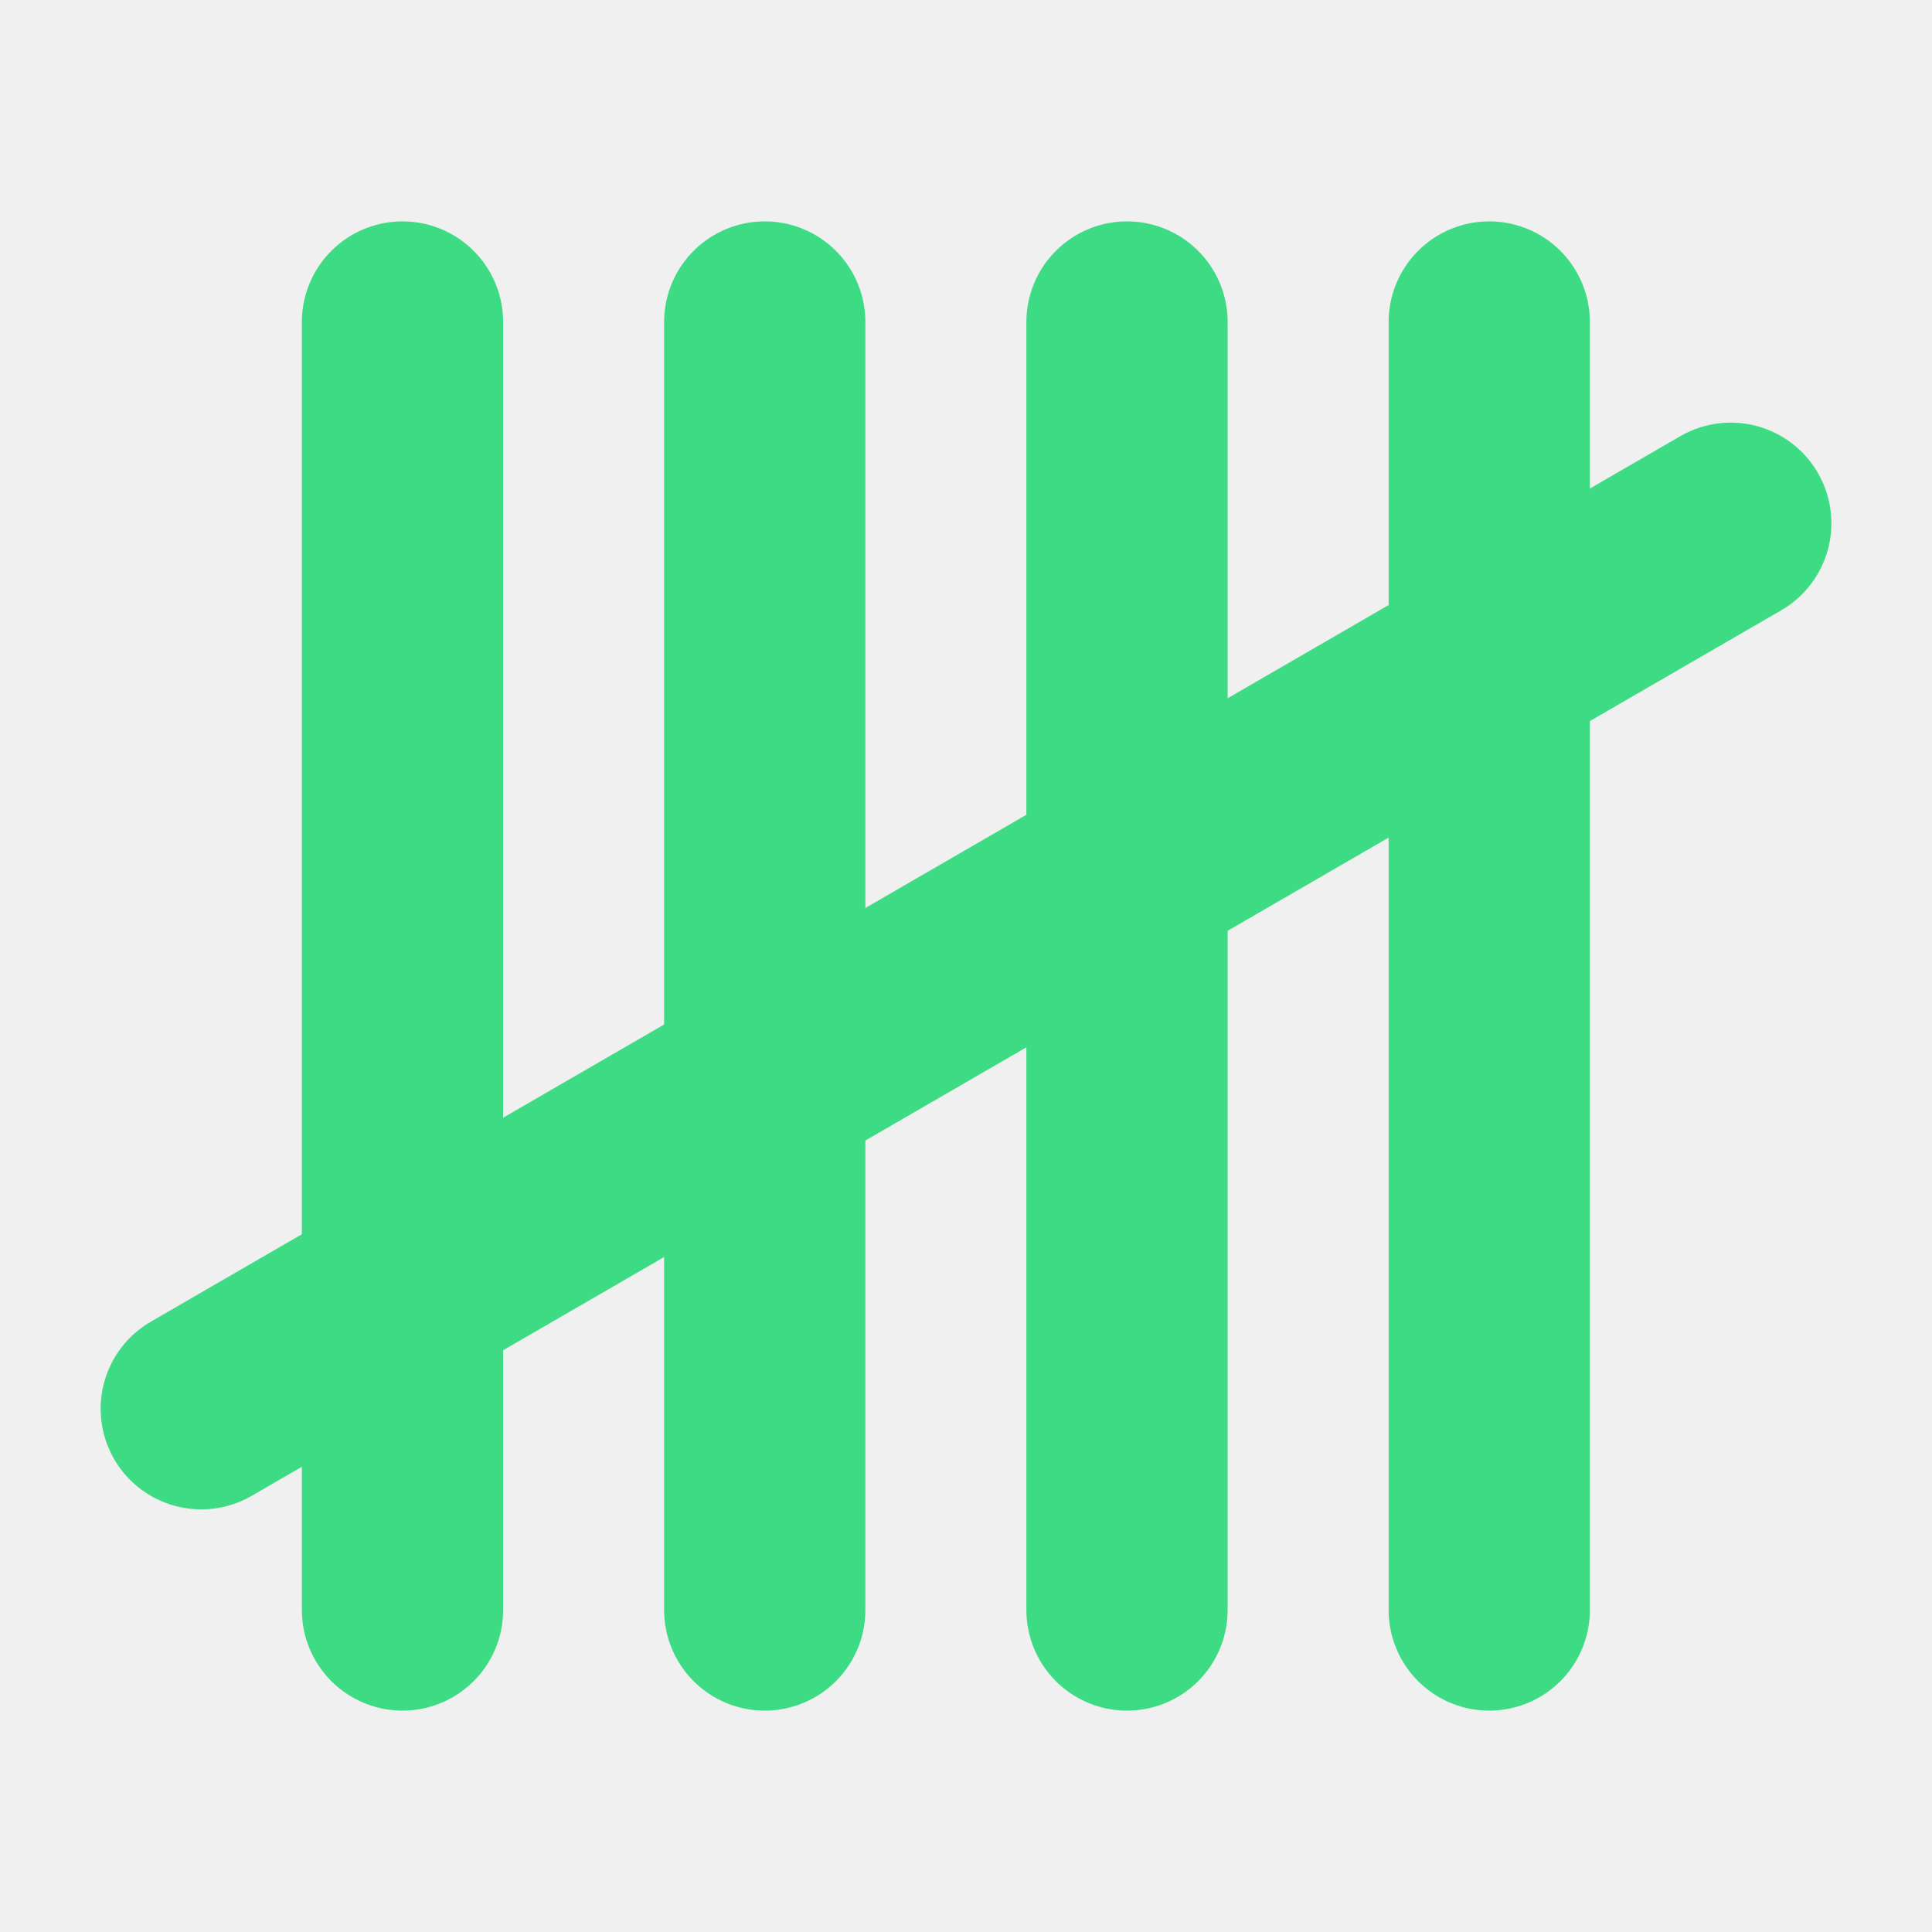
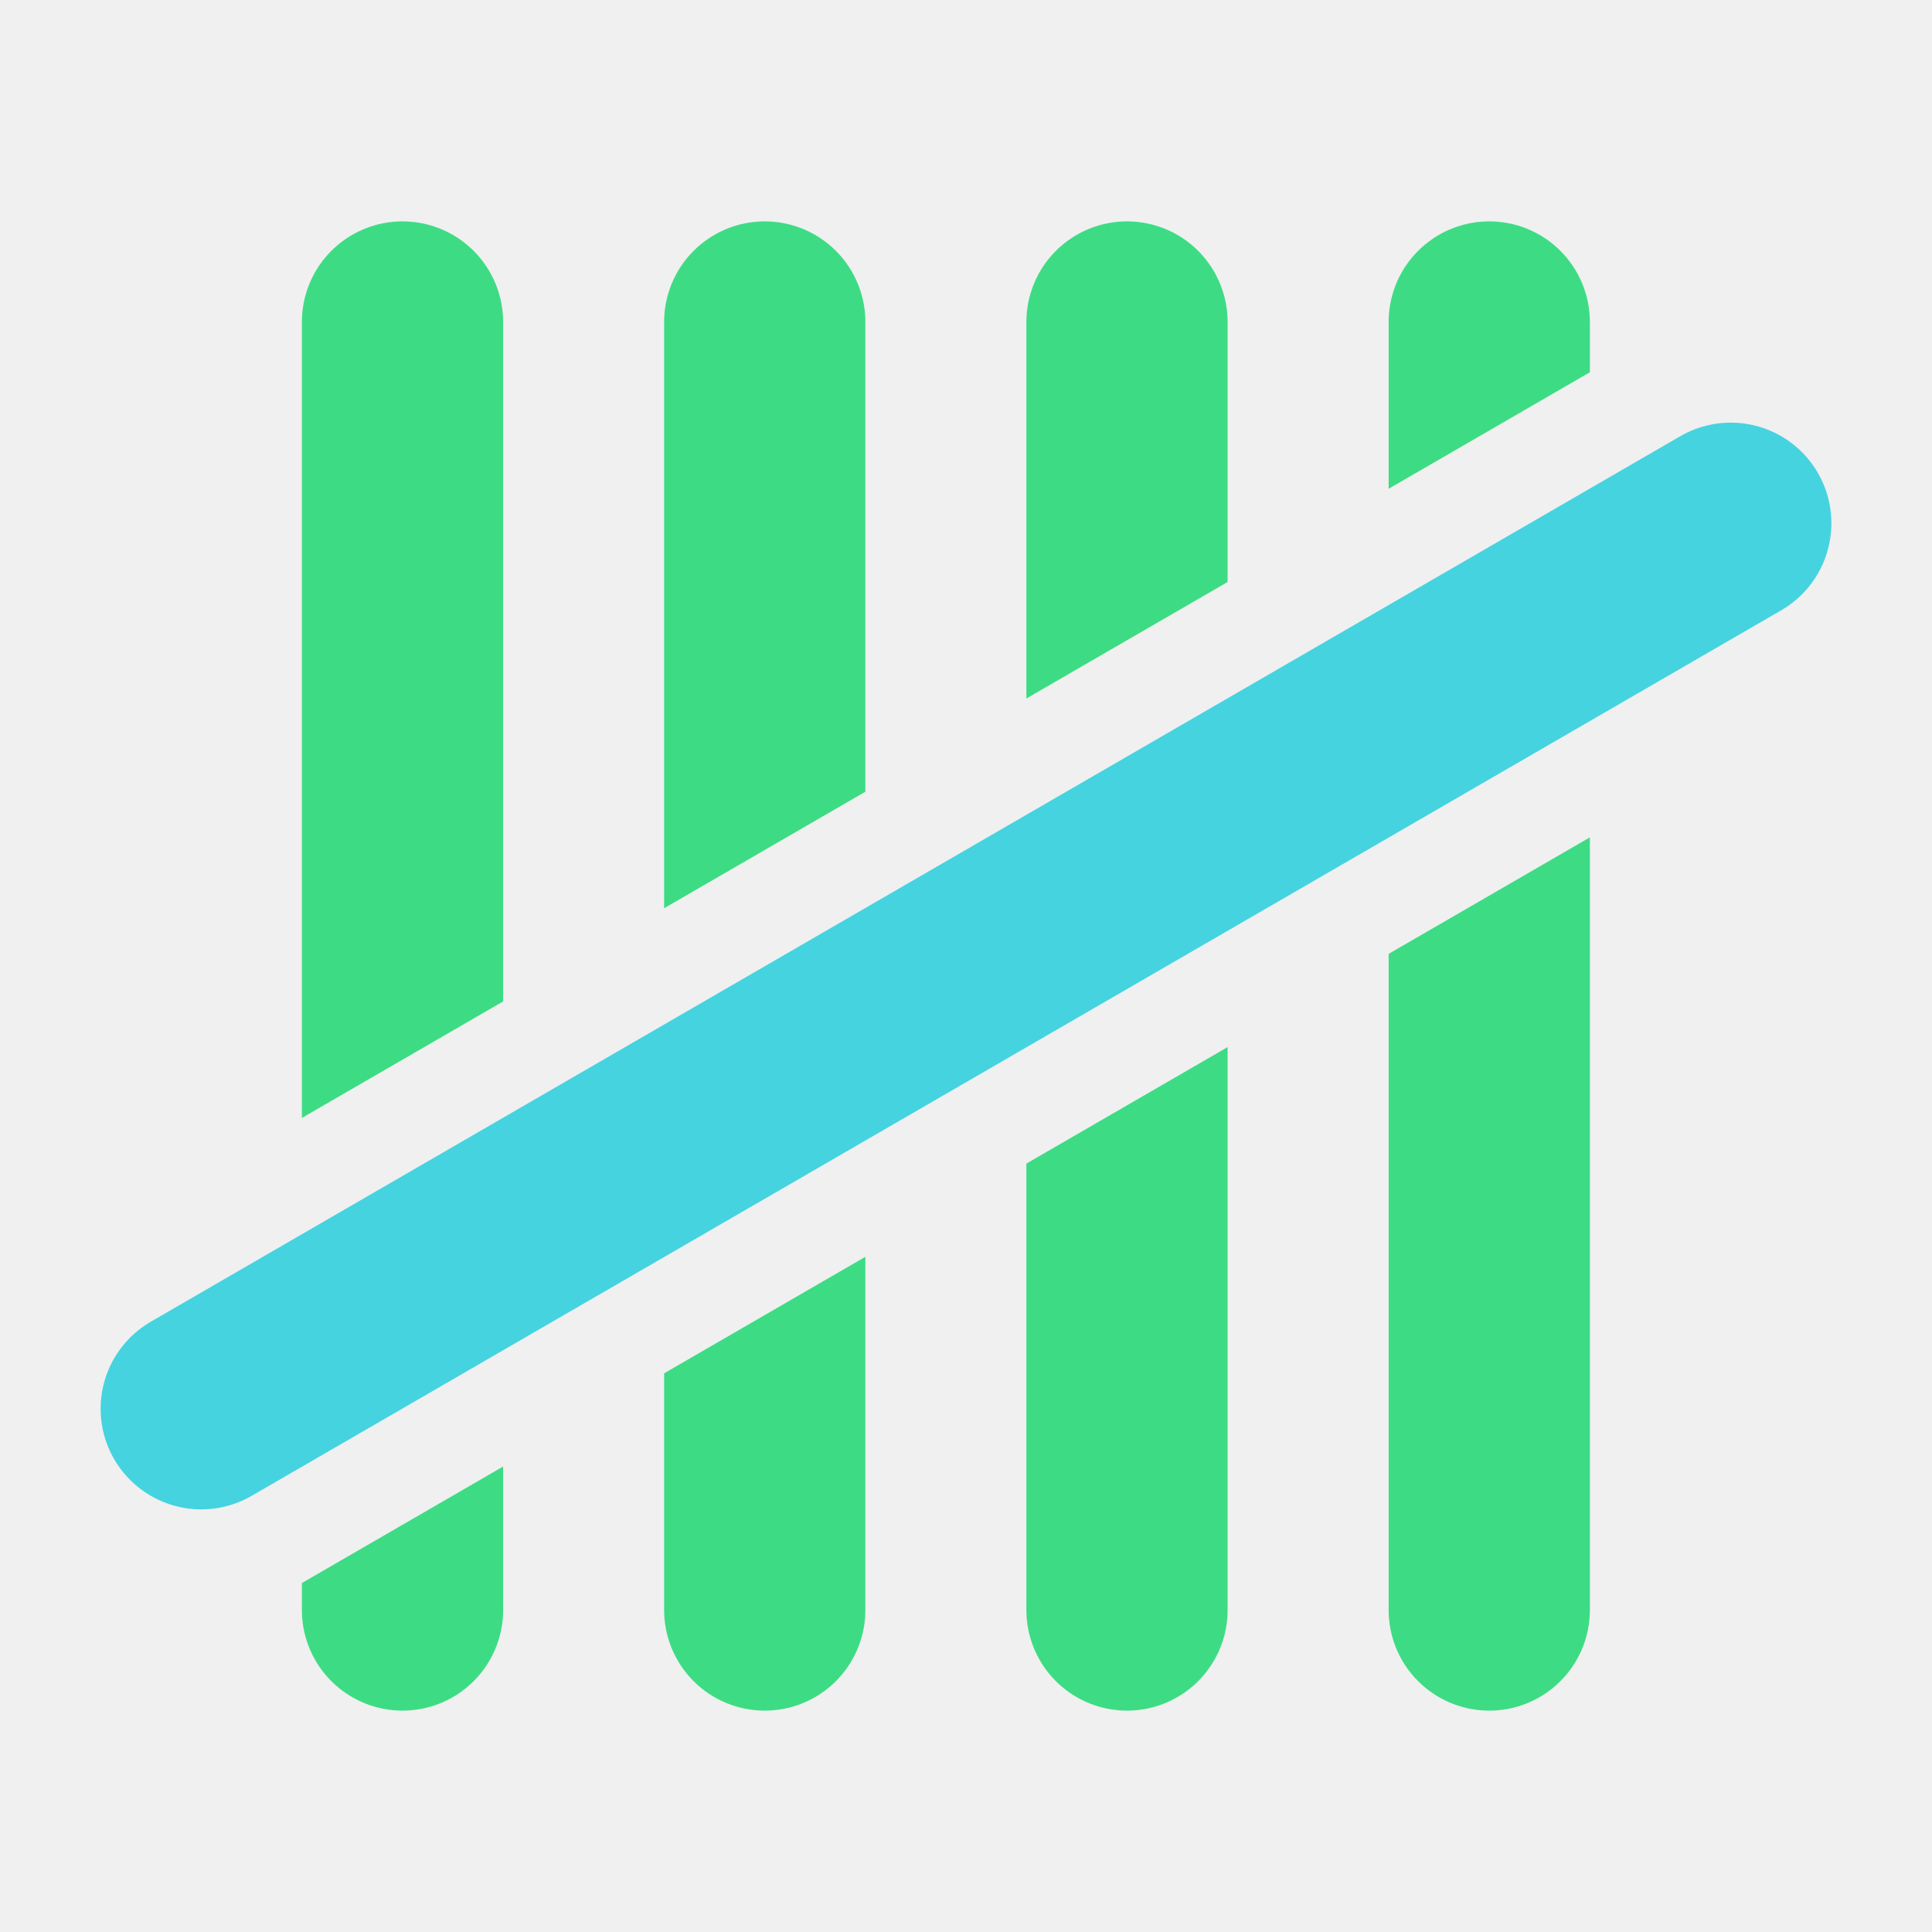
<svg xmlns="http://www.w3.org/2000/svg" width="48" height="48" viewBox="0 0 48 48" fill="none">
-   <g stroke="#3ddc84" stroke-width="5" stroke-linecap="round">
+   <mask id="tally-cut" maskUnits="userSpaceOnUse" x="0" y="0" width="48" height="48">
+     <rect x="0" y="0" width="48" height="48" fill="#fff" />
+     <line x1="5" y1="35" x2="43" y2="13" stroke="#000" stroke-width="10" stroke-linecap="round" />
+   </mask>
+   <g stroke="#3ddc84" stroke-width="5" stroke-linecap="round" mask="url(#tally-cut)">
    <line x1="10" y1="8" x2="10" y2="40" />
    <line x1="19" y1="8" x2="19" y2="40" />
    <line x1="28" y1="8" x2="28" y2="40" />
    <line x1="37" y1="8" x2="37" y2="40" />
-     <line x1="5" y1="35" x2="43" y2="13" />
  </g>
+   <line x1="5" y1="35" x2="43" y2="13" stroke="#45d3e0" stroke-width="5" stroke-linecap="round" />
</svg>
